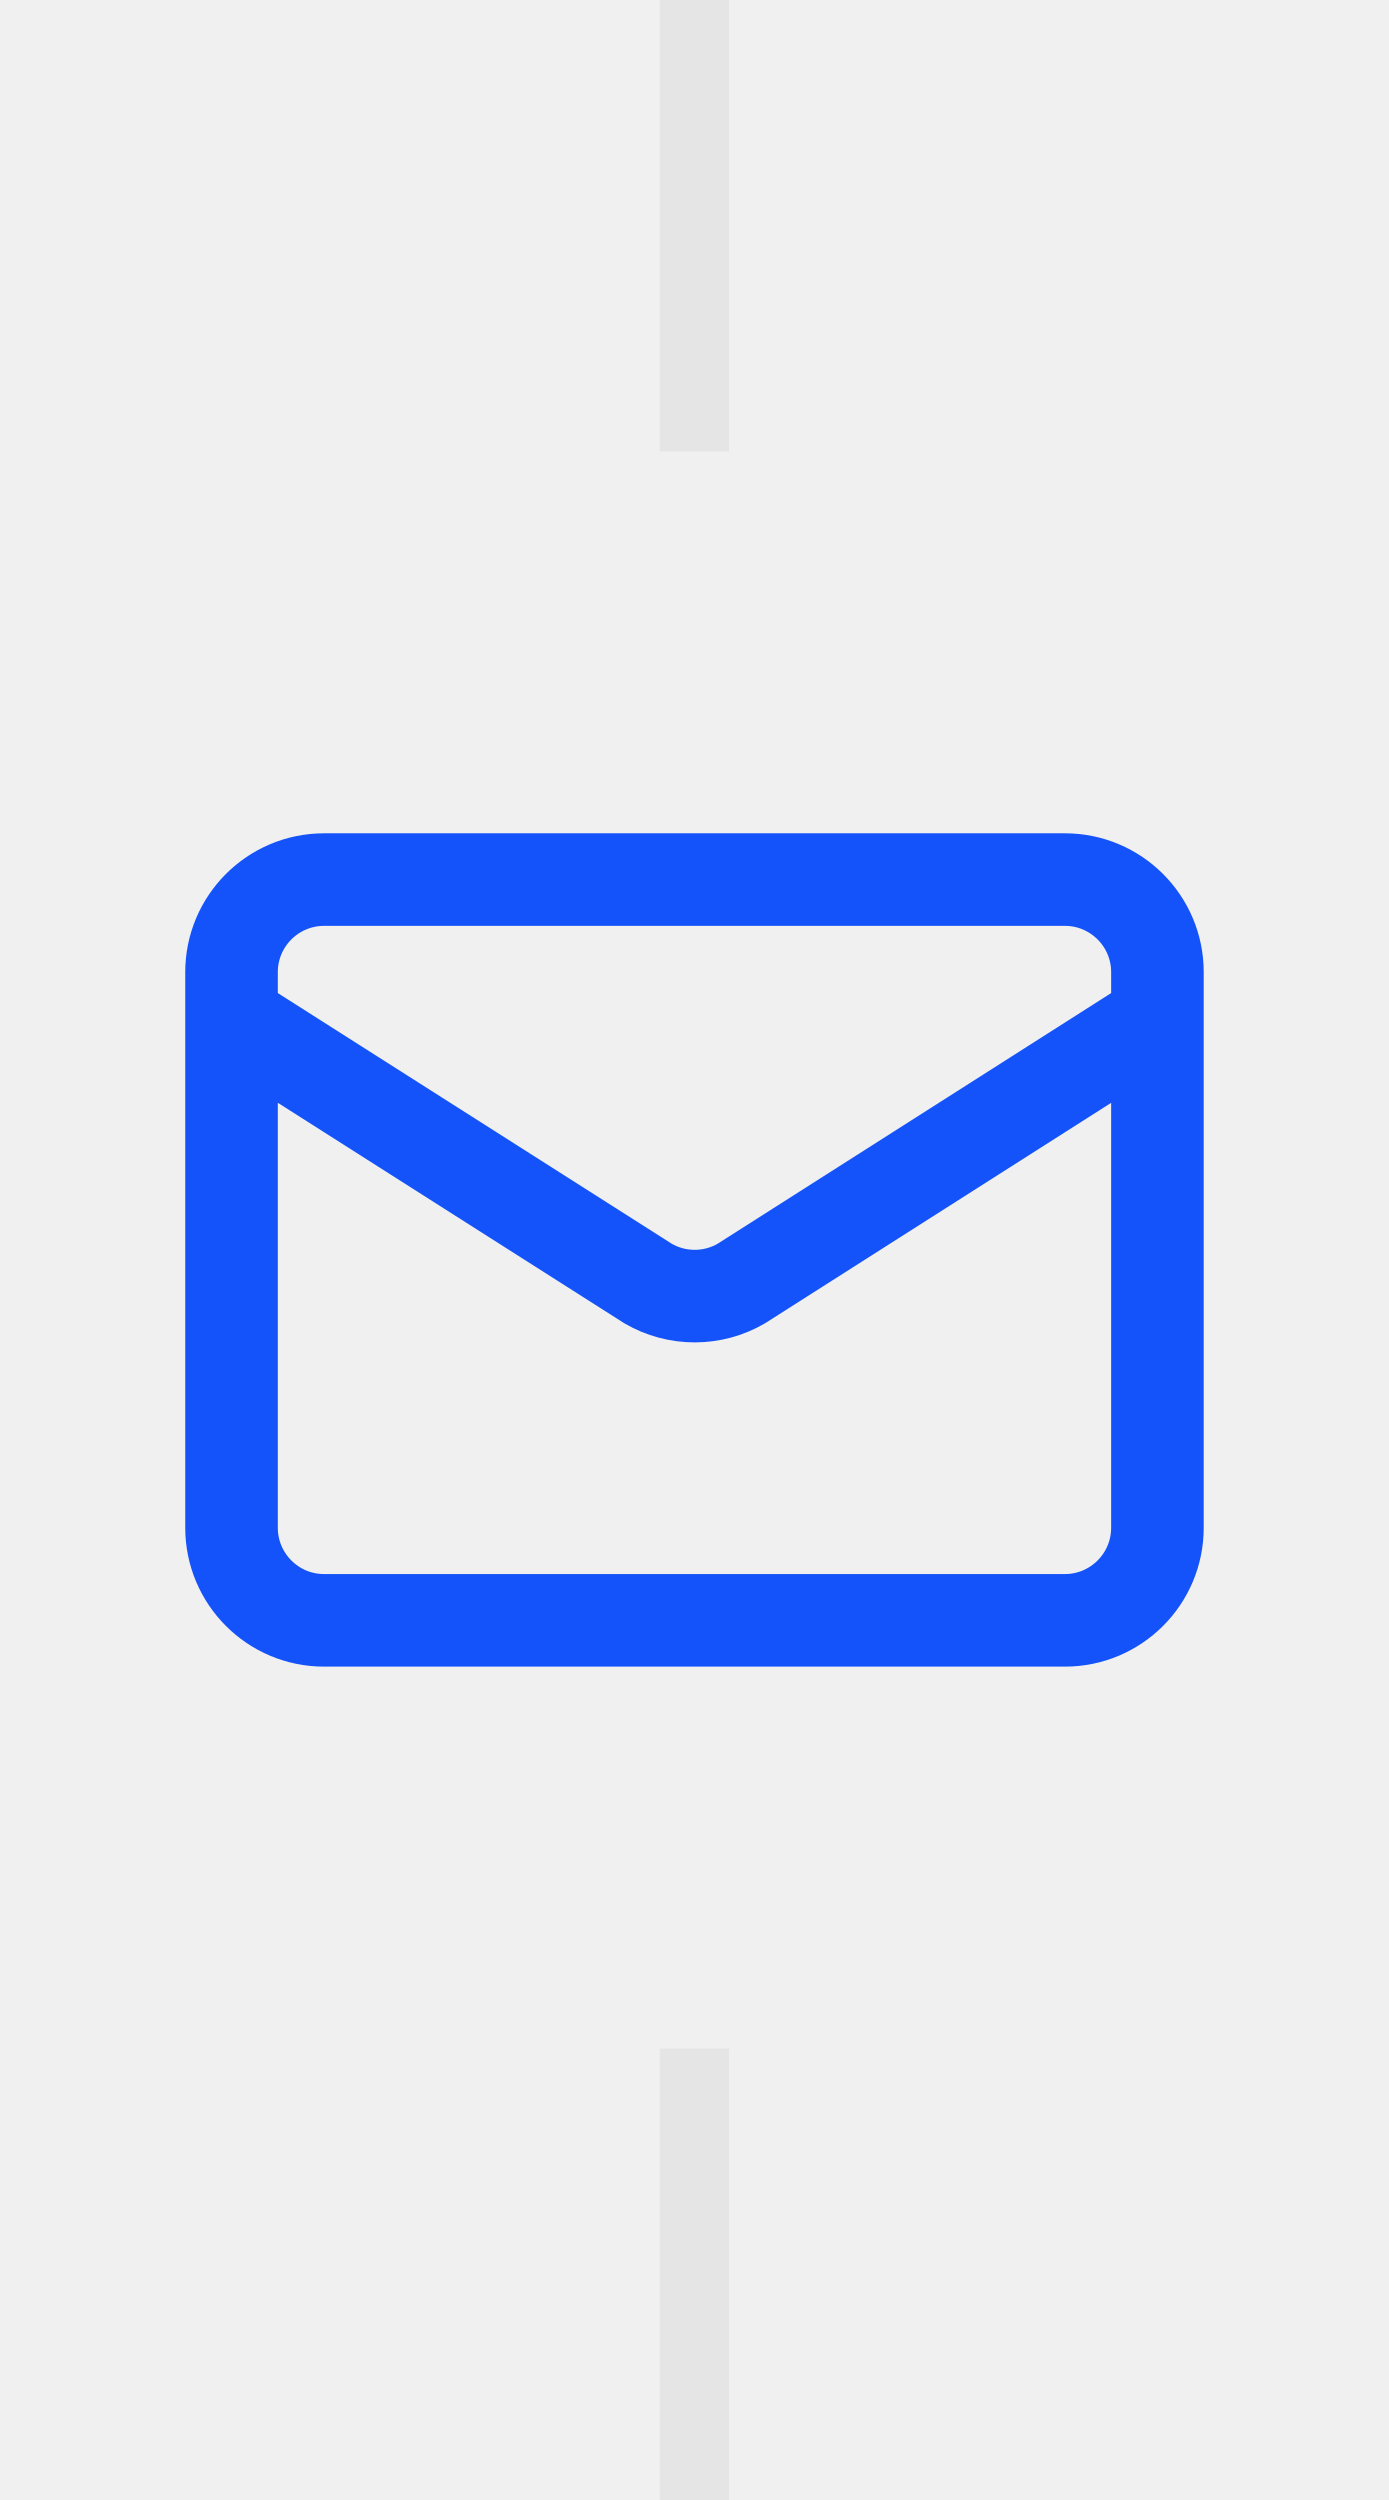
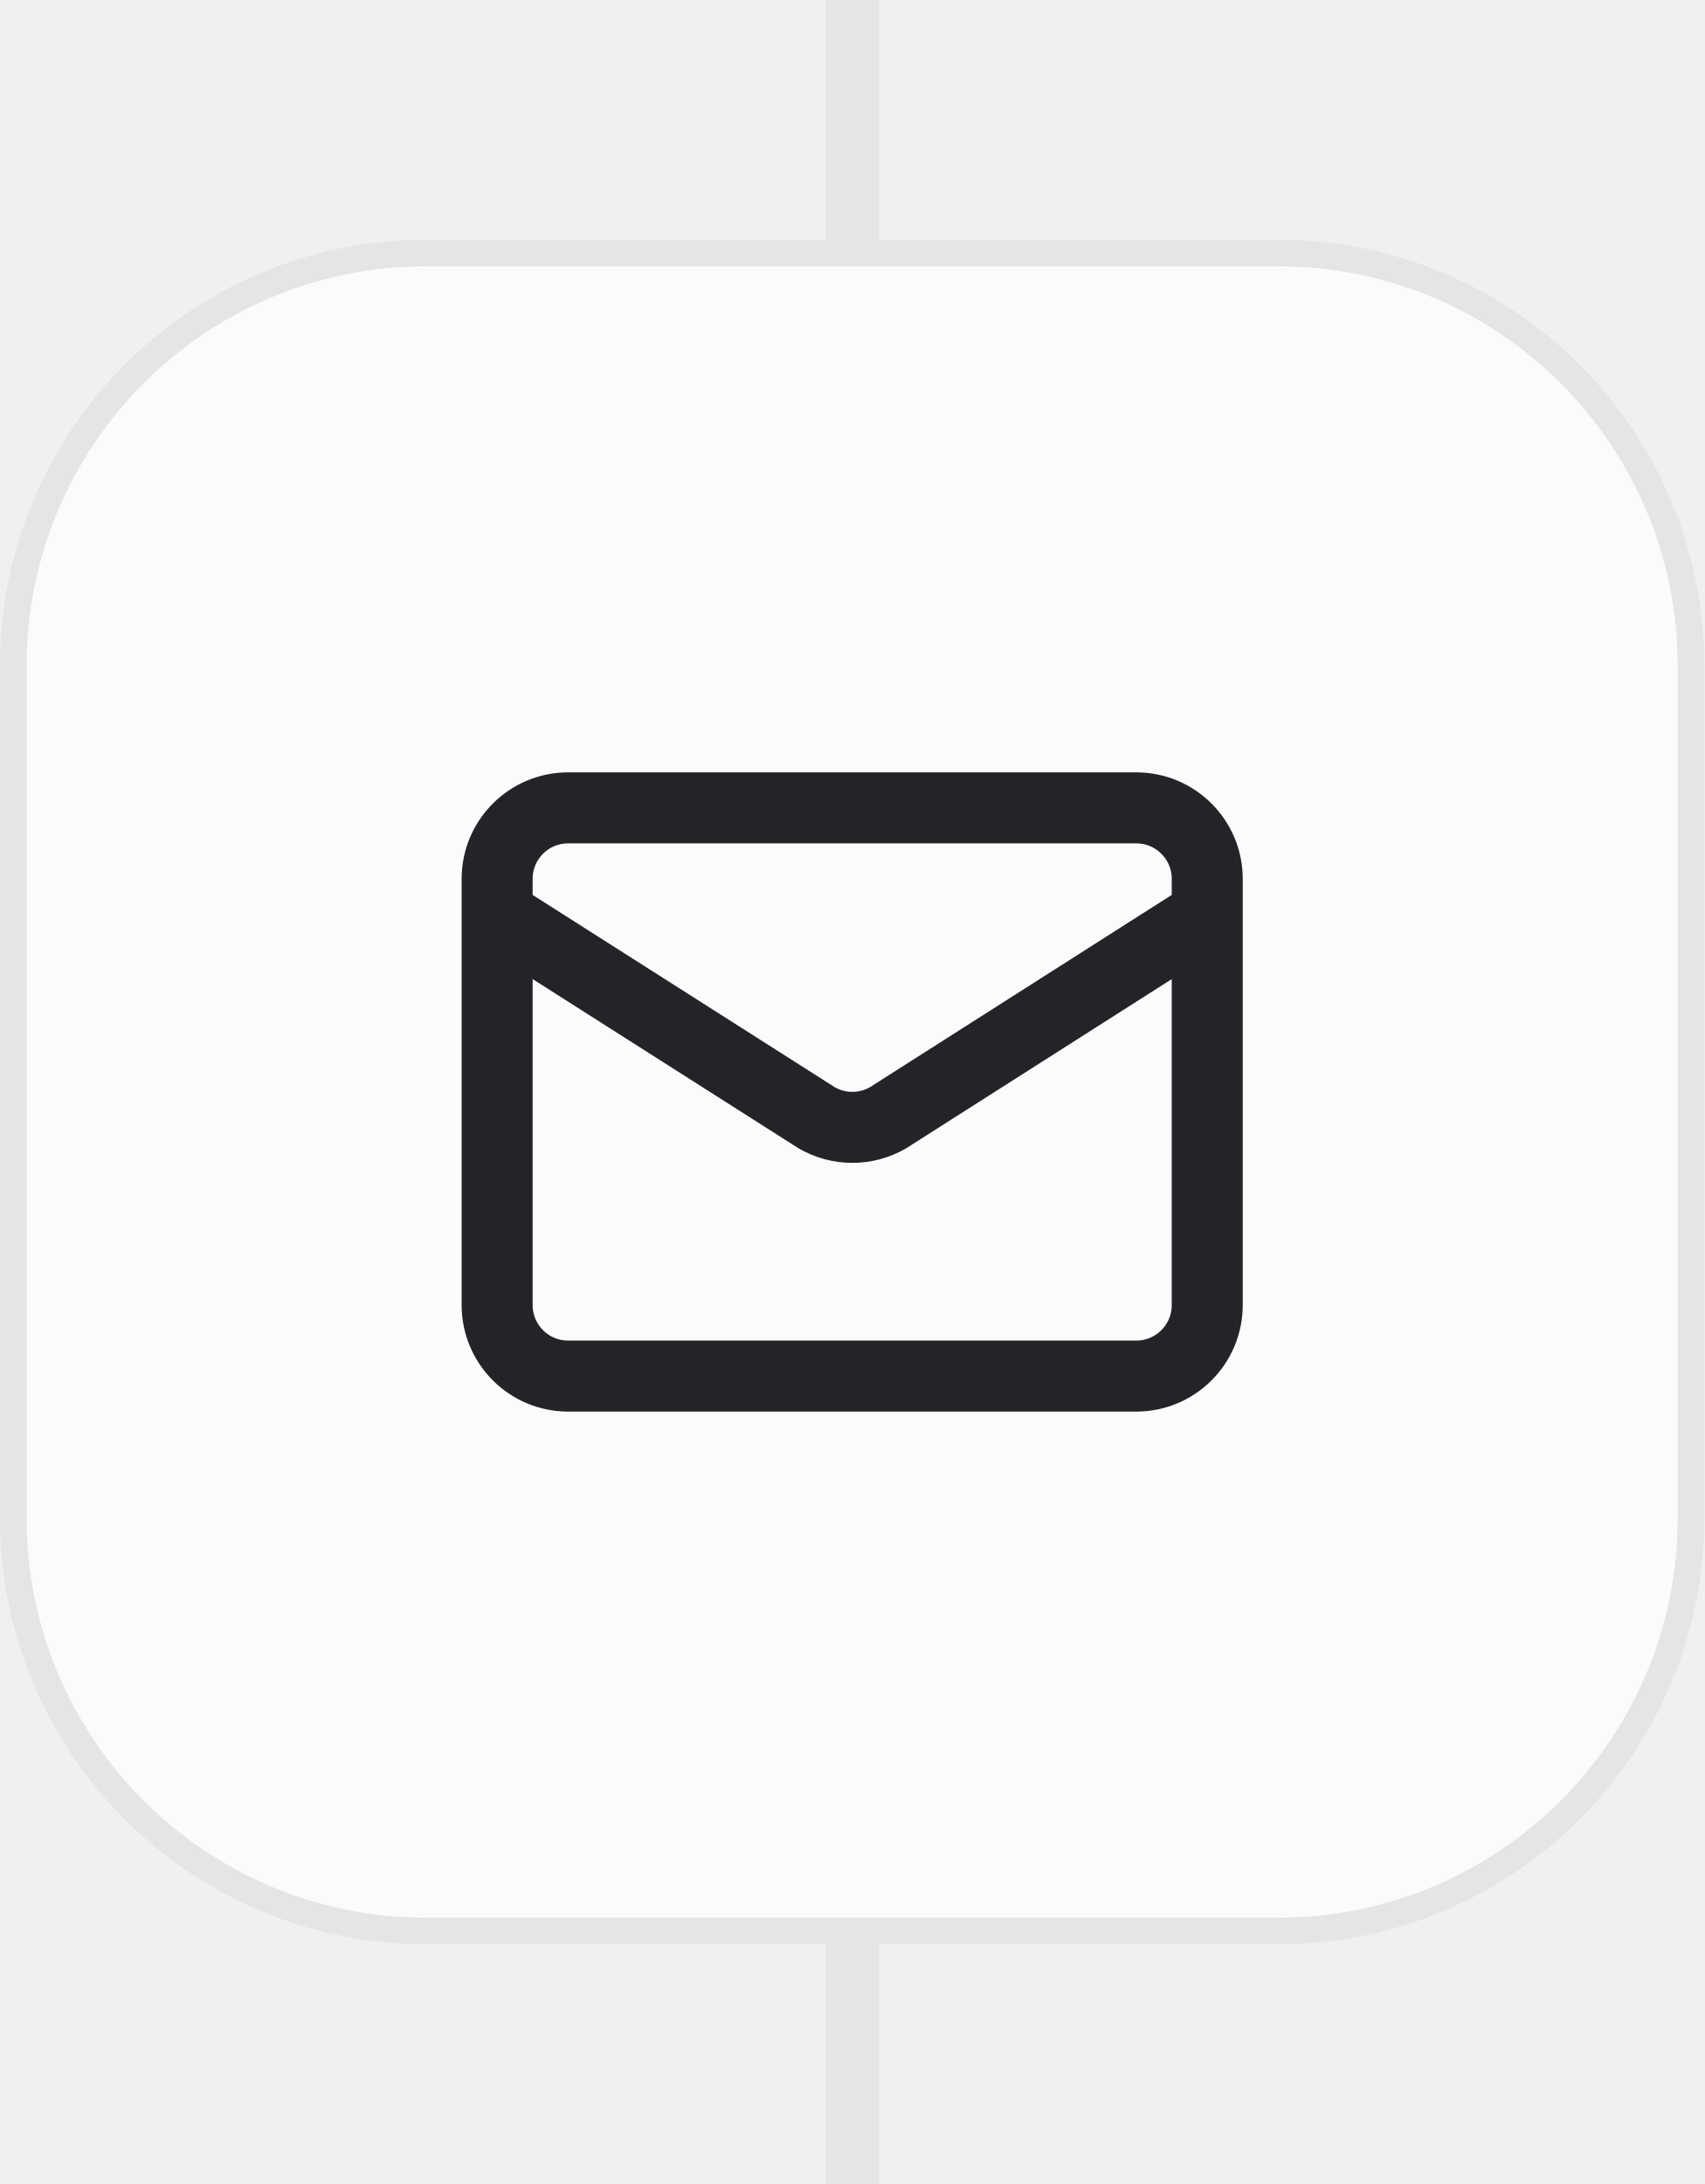
- <svg xmlns="http://www.w3.org/2000/svg" width="20" height="36" viewBox="0 0 20 36" fill="none">
-   <g clip-path="url(#clip0_661_8042)">
-     <path d="M10 0V6M10 36V30" stroke="#E5E5E5" stroke-linecap="square" />
-     <path d="M16.667 14.666L10.673 18.484C10.47 18.602 10.239 18.664 10.004 18.664C9.768 18.664 9.537 18.602 9.334 18.484L3.334 14.666M4.667 12.666H15.334C16.07 12.666 16.667 13.263 16.667 13.999V21.999C16.667 22.736 16.07 23.333 15.334 23.333H4.667C3.931 23.333 3.334 22.736 3.334 21.999V13.999C3.334 13.263 3.931 12.666 4.667 12.666Z" stroke="#1453F9" stroke-width="1.333" stroke-linecap="round" stroke-linejoin="round" />
-   </g>
-   <defs>
-     <clipPath id="clip0_661_8042">
-       <rect width="20" height="36" fill="white" />
-     </clipPath>
-   </defs>
+ <svg xmlns="http://www.w3.org/2000/svg" width="32" height="41" viewBox="0 0 32 41" fill="none">
+   <path d="M16 0.5V7.167M16 40.5V33.833" stroke="#E5E5E5" stroke-linecap="square" />
+   <rect x="0.25" y="4.75" width="31.5" height="31.5" rx="7.75" fill="#FBFBFB" stroke="#E5E5E5" stroke-width="0.5" />
+   <path d="M22.667 17.166L16.673 20.984C16.47 21.102 16.239 21.164 16.004 21.164C15.768 21.164 15.537 21.102 15.334 20.984L9.334 17.166M10.667 15.166H21.334C22.07 15.166 22.667 15.763 22.667 16.499V24.499C22.667 25.236 22.07 25.833 21.334 25.833H10.667C9.931 25.833 9.334 25.236 9.334 24.499V16.499C9.334 15.763 9.931 15.166 10.667 15.166Z" stroke="#222427" stroke-width="1.333" stroke-linecap="round" stroke-linejoin="round" />
</svg>
